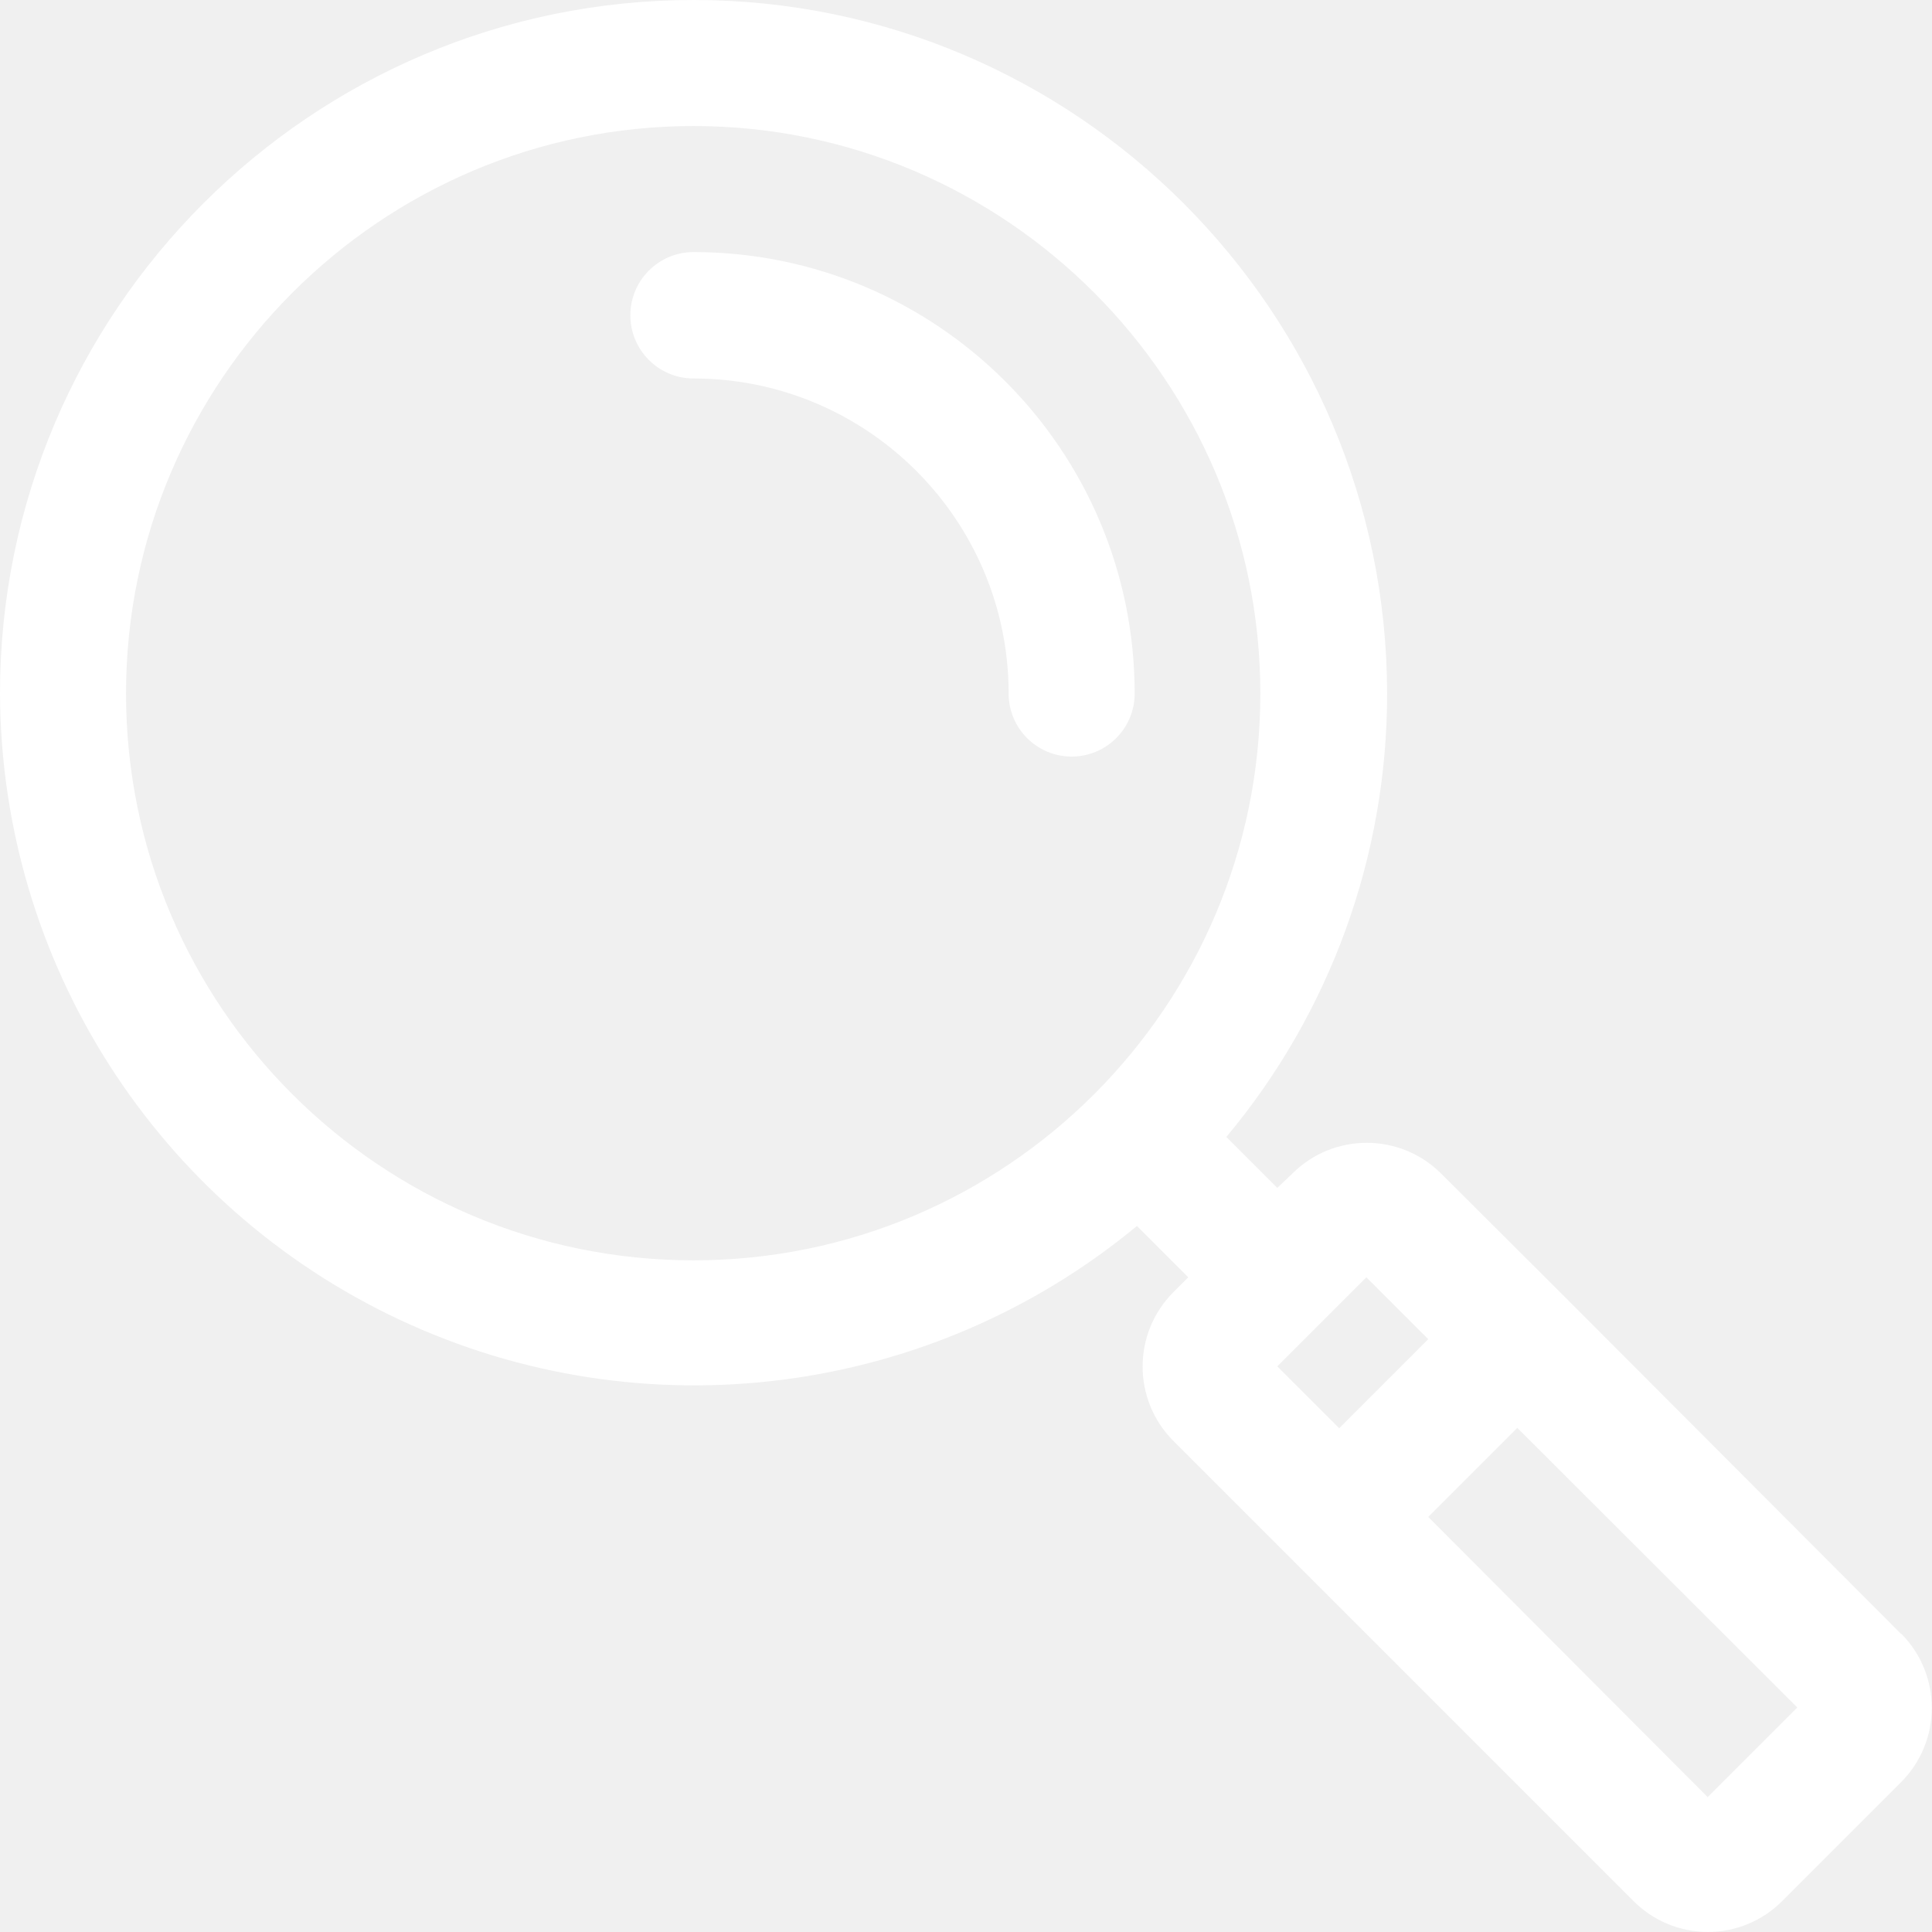
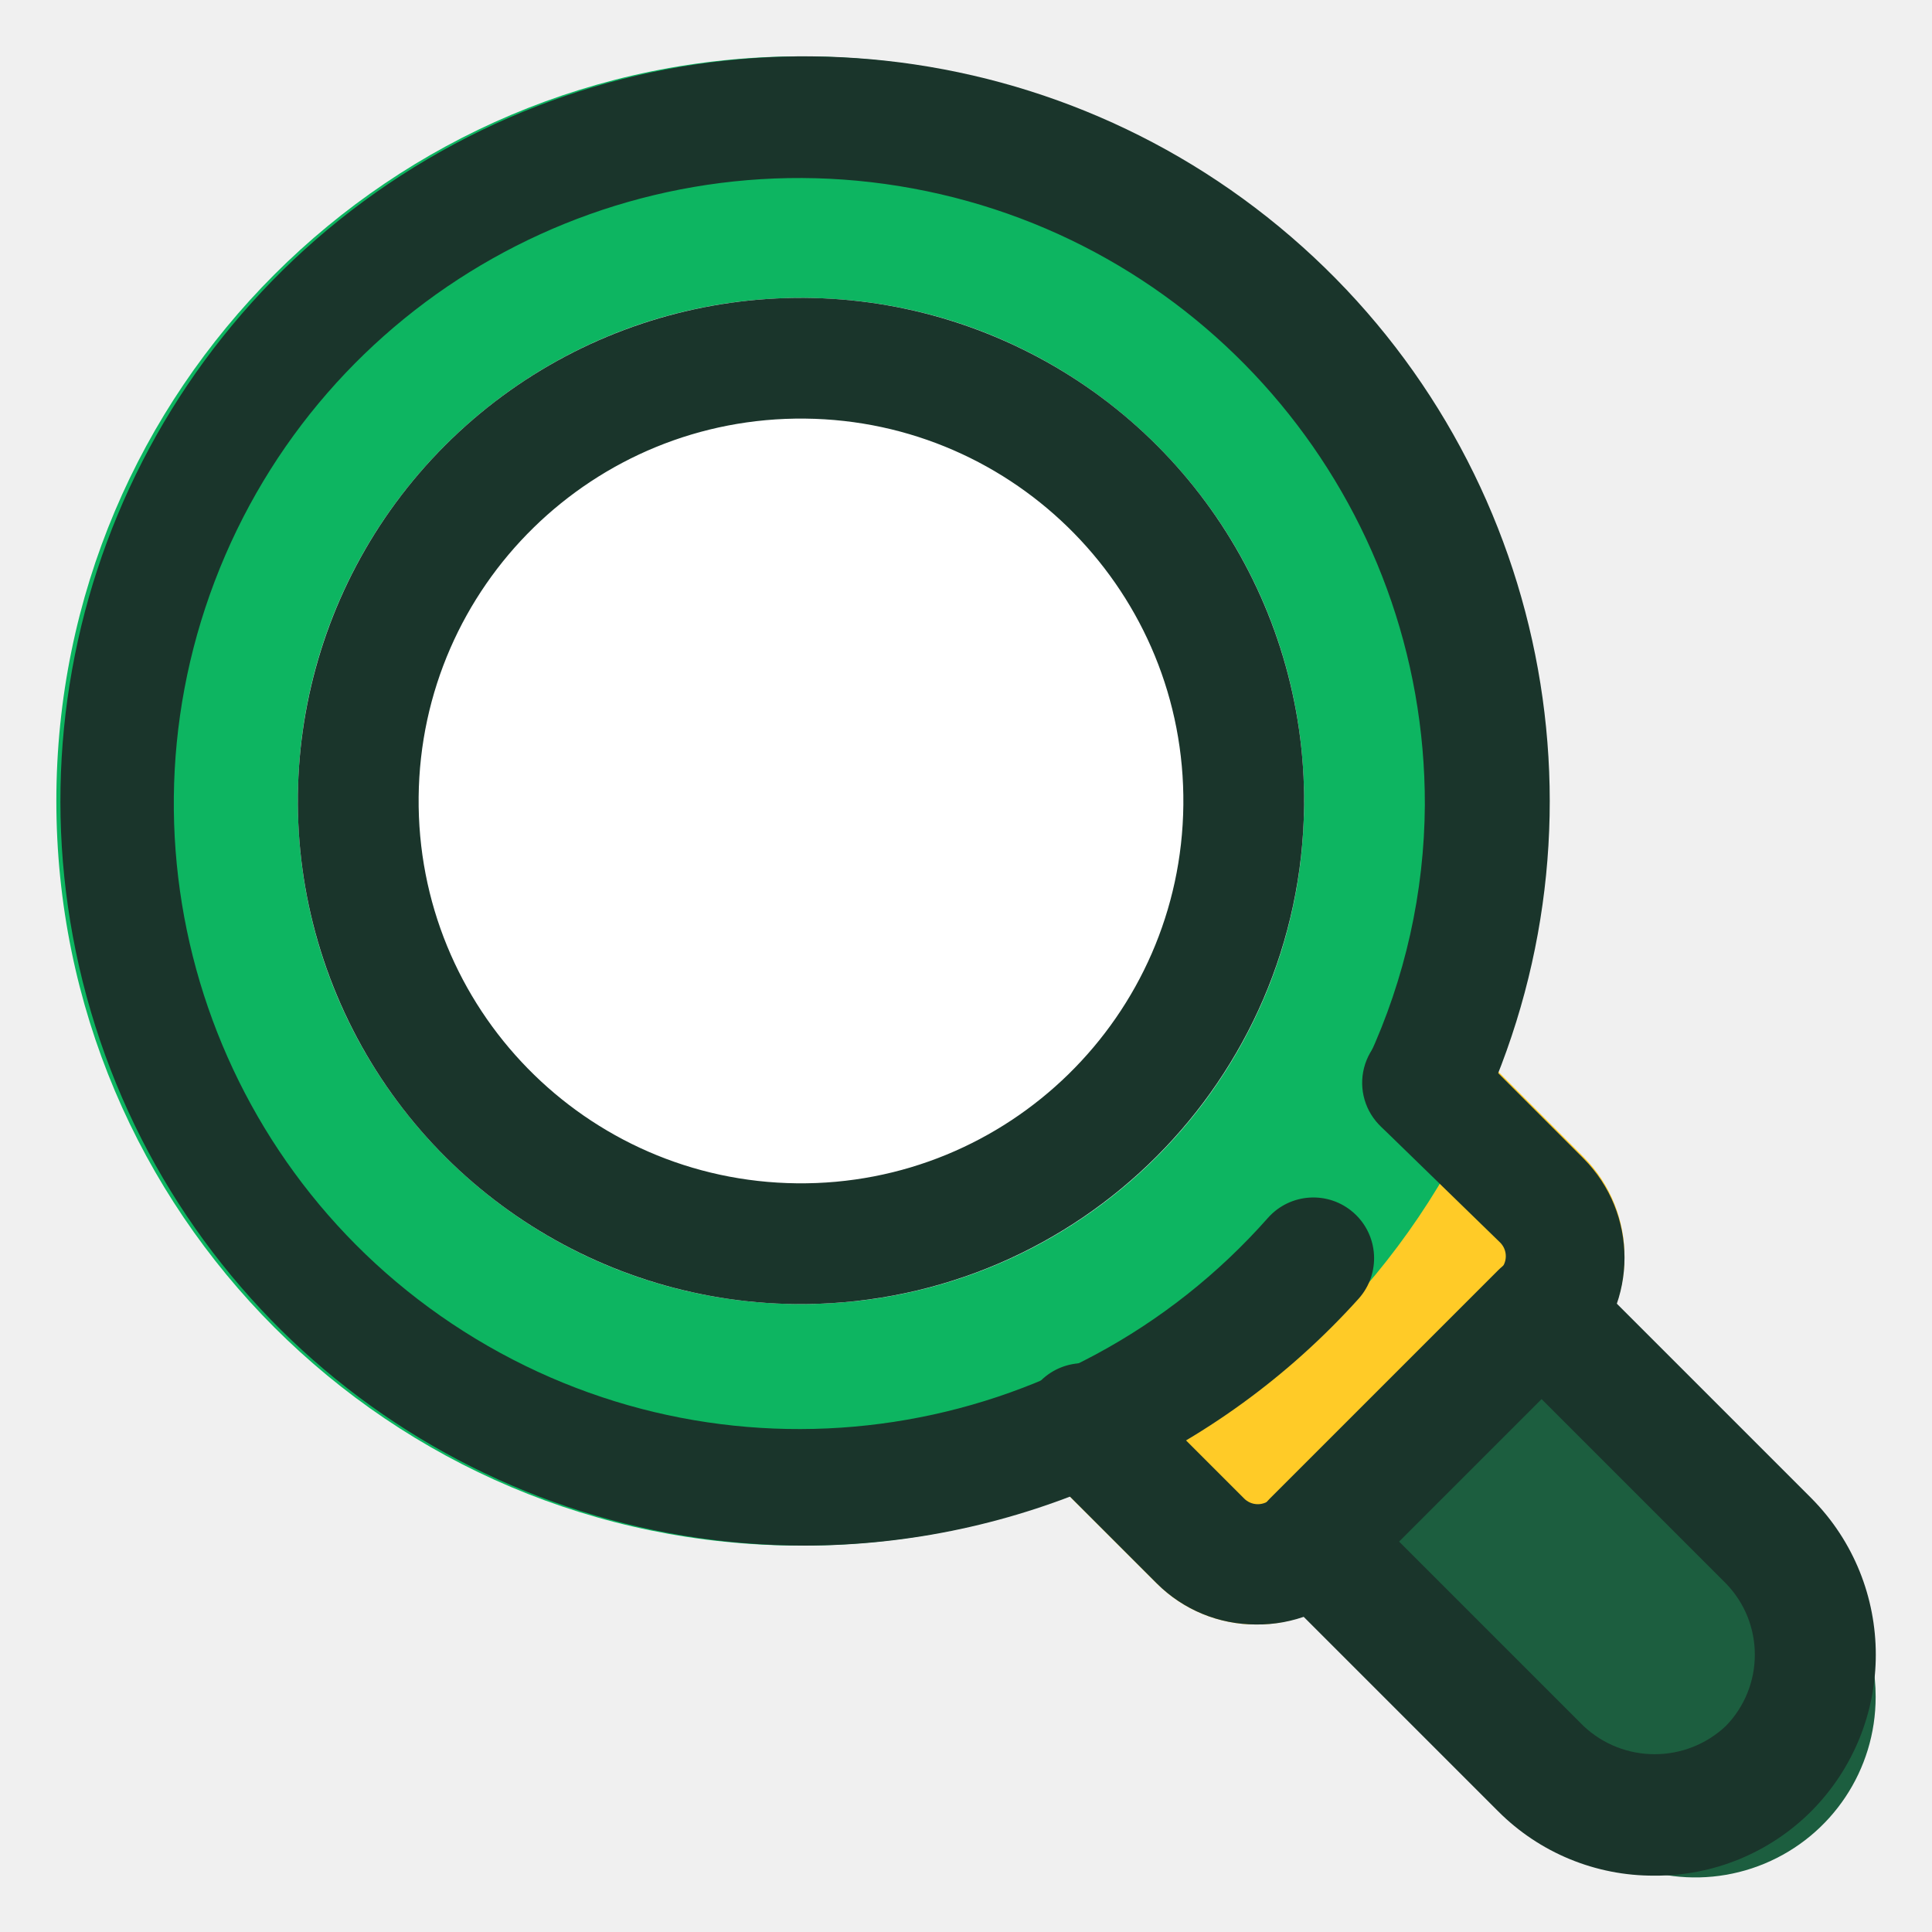
- <svg xmlns="http://www.w3.org/2000/svg" xml:space="preserve" viewBox="0 0 512 512">
-   <path fill="#fff" d="M503.8 433 414 343l-32.1-32a27.9 27.9 0 0 0-39.4 0l-4 3.8-13.5-13.5a183 183 0 0 0 42.6-117.5C367.5 82.4 285.1 0 183.8 0S0 82.4 0 183.8a184 184 0 0 0 301.3 141.1l13.6 13.6-4 4a27.9 27.9 0 0 0 0 39.3l122 122a27.8 27.8 0 0 0 39.4 0l31.5-31.5a27.9 27.9 0 0 0 0-39.4zm-320-99c-83 0-150.4-67.3-150.4-150.2S101 33.4 183.8 33.4 334 101 334 183.8 266.7 334 183.8 334zm154.7 28.1 23.6-23.6 16.4 16.4-23.6 23.6-16.4-16.4zm114.1 114.2L378.5 402l23.6-23.6 74.2 74.1-23.7 23.7z" />
-   <path fill="#fff" d="M183.8 66.8a16.7 16.7 0 0 0 0 33.5c46 0 83.5 37.4 83.5 83.5a16.7 16.7 0 0 0 33.4 0 117 117 0 0 0-117-117z" />
+ <svg xmlns="http://www.w3.org/2000/svg" height="512" viewBox="0 0 24 24" width="512">
+   <g id="Layer_2" data-name="Layer 2">
+     <path d="m18.84 15.68a.62.62 0 0 0 -.86 0l-2.3 2.32a.6.6 0 0 0 0 .86l3.8 3.81a2.24 2.24 0 0 0 3.82-1.59 2.23 2.23 0 0 0 -.65-1.58z" fill="#1c5e3f" />
+     <path d="m18.15 12.85a.75.75 0 0 0 -1.06 0l-4.24 4.24a.75.75 0 0 0 0 1.06l1.52 1.52a1.75 1.75 0 0 0 2.47 0l2.83-2.83a1.75 1.75 0 0 0 0-2.47z" fill="#ffcb27" />
+     <circle cx="9.95" cy="9.95" fill="#0db561" r="9.25" />
+     <circle cx="9.95" cy="9.95" fill="#fff" r="6.25" />
+     <g fill="#1a352b">
+       <path d="m10 16.2a6.25 6.25 0 1 1 6.2-6.2 6.26 6.26 0 0 1 -6.2 6.2zm0-11a4.75 4.75 0 1 0 4.7 4.8 4.75 4.75 0 0 0 -4.7-4.8z" />
+       <path d="m10 19.2a9.25 9.25 0 1 1 8.43-5.44.75.75 0 0 1 -1.43-.62 7.6 7.6 0 0 0 .7-3.14 7.77 7.77 0 1 0 -1.95 5.13.75.75 0 0 1 1.13 1 9.27 9.27 0 0 1 -6.88 3.07z" />
+       <path d="m15.6 20.18a1.74 1.74 0 0 1 -1.23-.51l-1.45-1.45a.75.75 0 1 1 1.08-1.06l1.45 1.45a.24.24 0 0 0 .35 0l2.83-2.83a.24.24 0 0 0 0-.35l-1.47-1.43a.75.75 0 1 1 1.06-1.06l1.45 1.45a1.75 1.75 0 0 1 0 2.47l-2.83 2.83a1.75 1.75 0 0 1 -1.24.49z" />
+       <path d="m20.55 23.3a2.72 2.72 0 0 1 -1.94-.8l-2.83-2.83a.75.75 0 0 1 0-1.06l2.83-2.83a.75.75 0 0 1 .53-.22.75.75 0 0 1 .53.22l2.83 2.83a2.76 2.76 0 0 1 0 3.89 2.73 2.73 0 0 1 -1.95.8zm-3.18-4.16 2.3 2.3a1.29 1.29 0 0 0 1.77 0 1.27 1.27 0 0 0 0-1.77l-2.3-2.3z" />
+     </g>
+   </g>
</svg>
